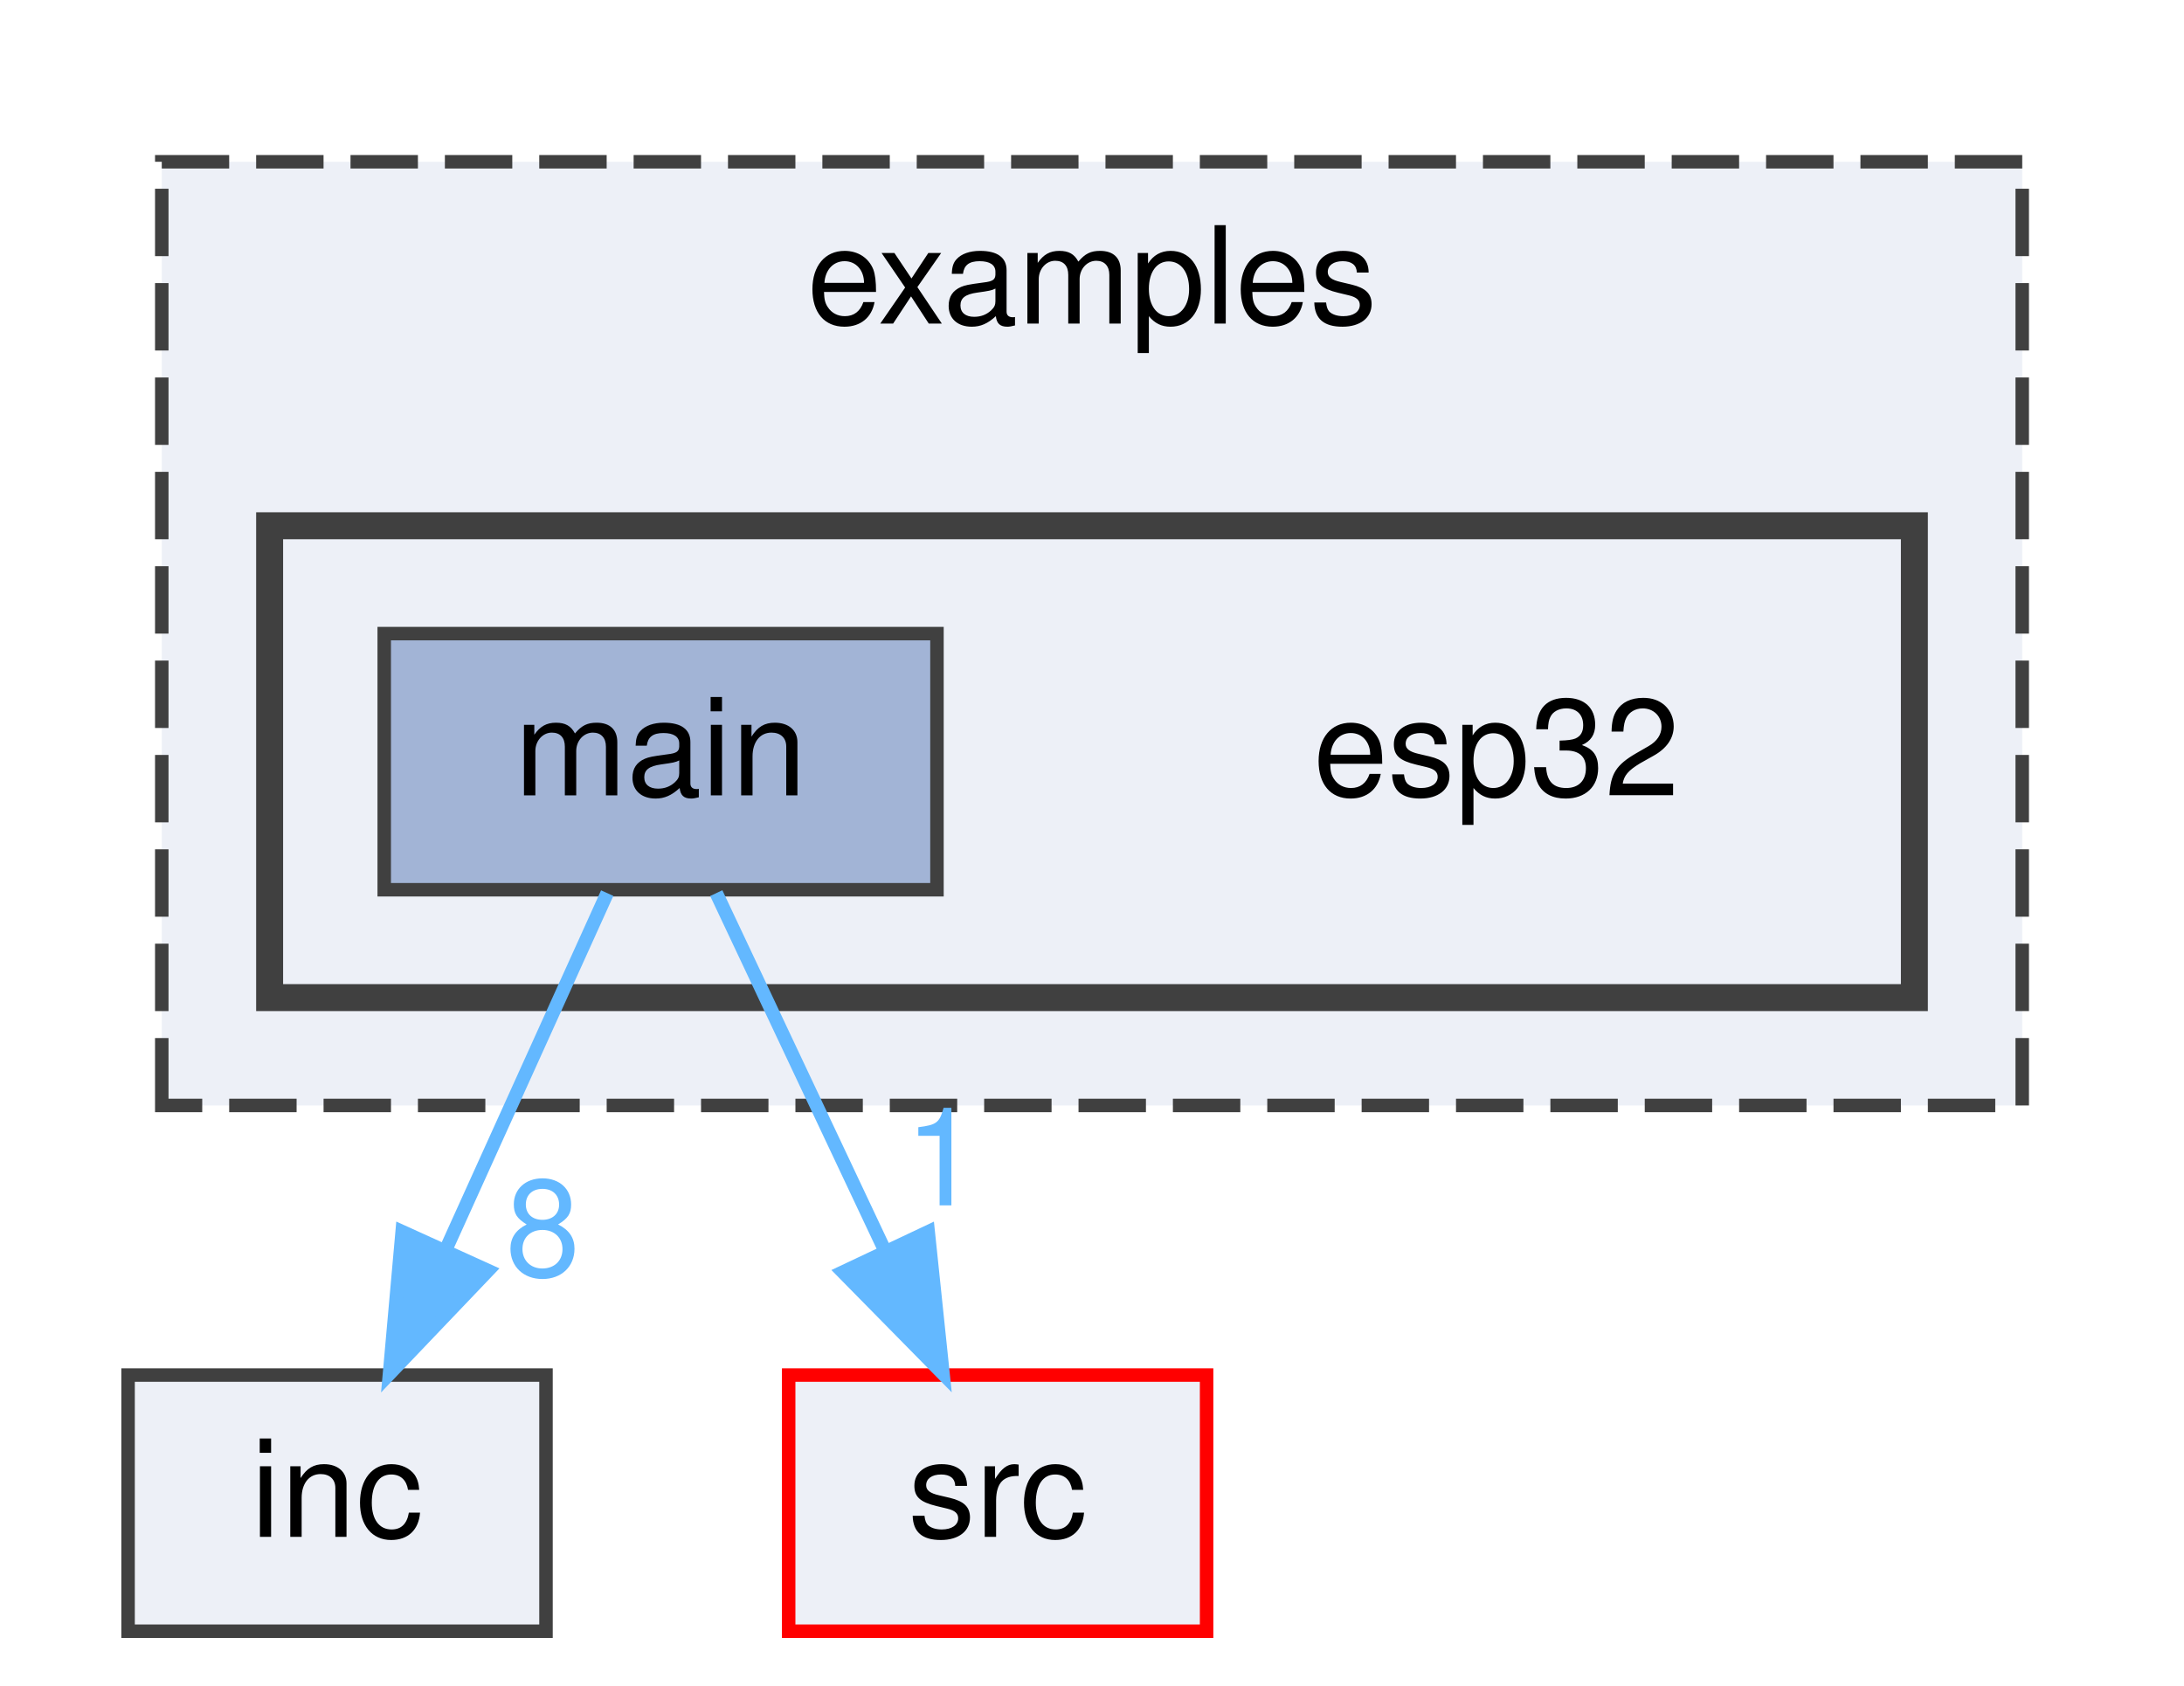
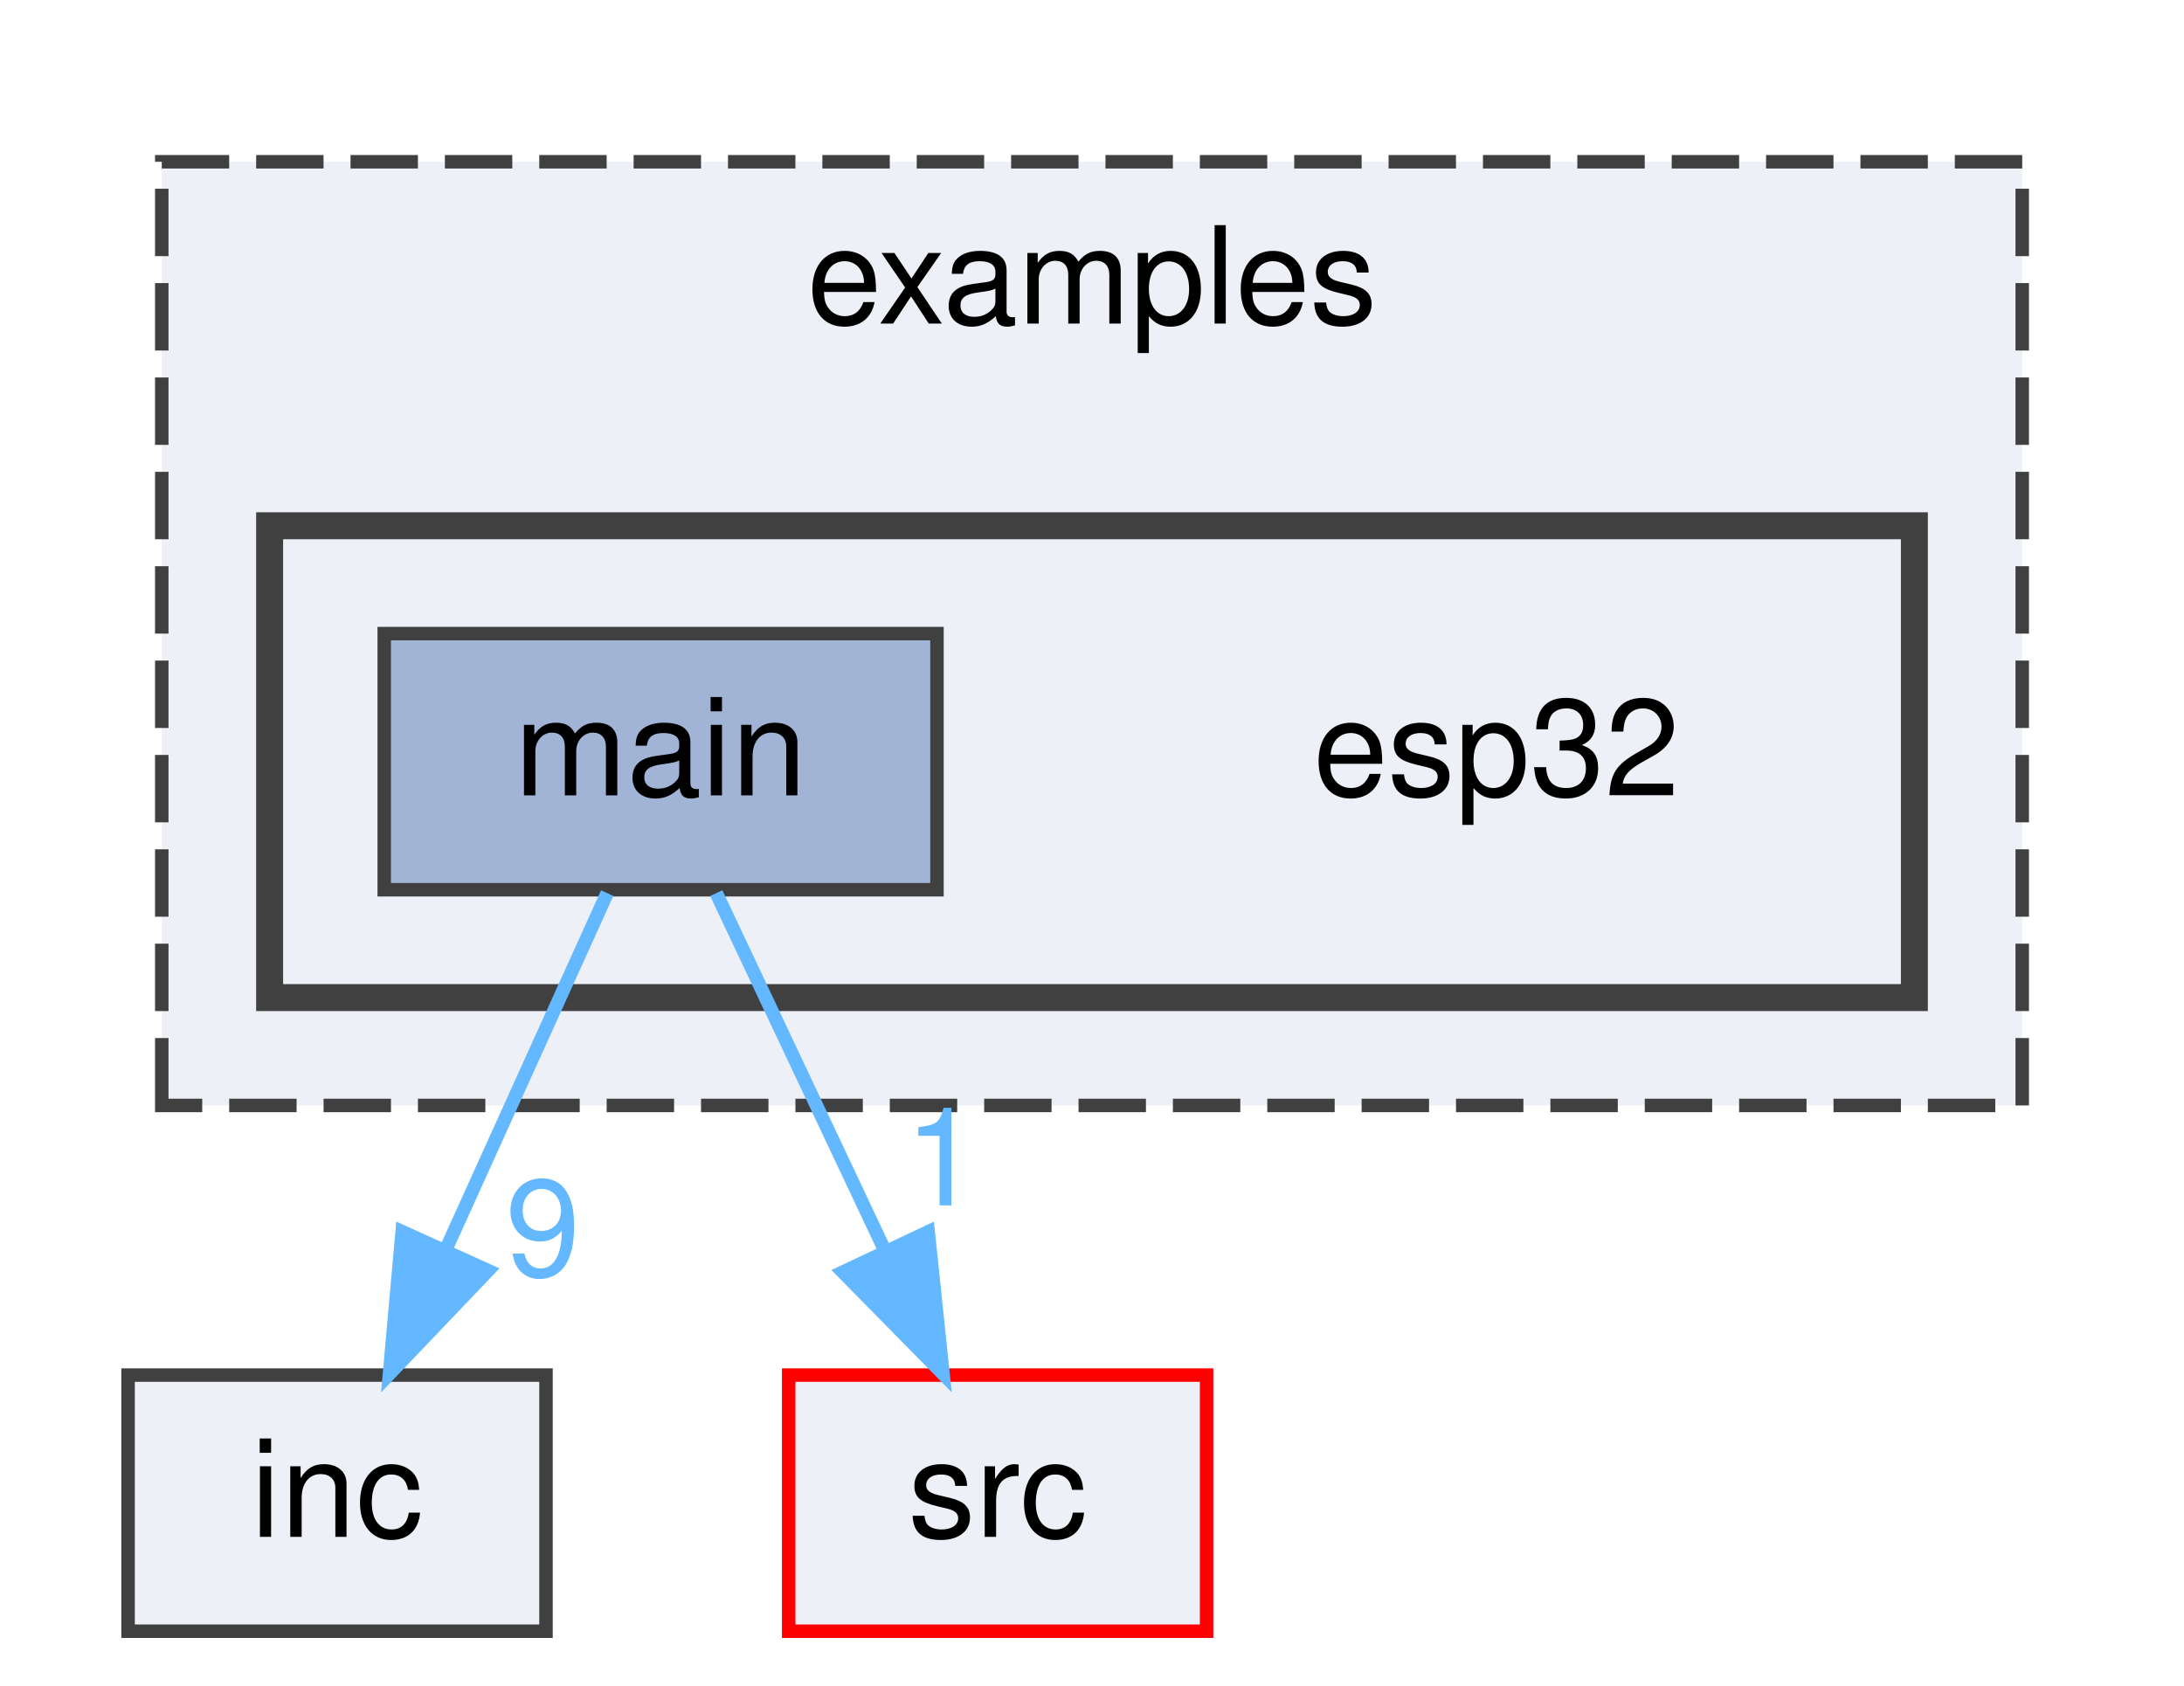
<svg xmlns="http://www.w3.org/2000/svg" xmlns:xlink="http://www.w3.org/1999/xlink" width="162pt" height="125pt" viewBox="0.00 0.00 162.00 125.00">
  <g id="graph0" class="graph" transform="scale(1 1) rotate(0) translate(4 121)">
    <g id="clust1" class="cluster">
      <g id="a_clust1">
        <a xlink:href="dir_d28a4824dc47e487b107a5db32ef43c4.html" target="_top" xlink:title="examples">
          <polygon fill="#edf0f7" stroke="#404040" stroke-dasharray="5,2" points="8,-39 8,-109 146,-109 146,-39 8,-39" />
          <text text-anchor="middle" x="77" y="-97" font-family="Helvetica,sans-Serif" font-size="10.00">examples</text>
        </a>
      </g>
    </g>
    <g id="clust2" class="cluster">
      <g id="a_clust2">
        <a xlink:href="dir_74be4f6a8c360206df72b1bb4057fb39.html" target="_top">
          <polygon fill="#edf0f7" stroke="#404040" stroke-width="2" points="16,-47 16,-82 138,-82 138,-47 16,-47" />
        </a>
      </g>
    </g>
    <g id="node1" class="node">
      <text text-anchor="middle" x="107" y="-62" font-family="Helvetica,sans-Serif" font-size="10.00">esp32</text>
    </g>
    <g id="node2" class="node">
      <g id="a_node2">
        <a xlink:href="dir_7751913d9073a449937b5bcfd50bf3a6.html" target="_top" xlink:title="main">
          <polygon fill="#a2b4d6" stroke="#404040" points="65.5,-74 24.5,-74 24.5,-55 65.5,-55 65.5,-74" />
          <text text-anchor="middle" x="45" y="-62" font-family="Helvetica,sans-Serif" font-size="10.00">main</text>
        </a>
      </g>
    </g>
    <g id="node3" class="node">
      <g id="a_node3">
        <a xlink:href="dir_bfccd401955b95cf8c75461437045ac0.html" target="_top" xlink:title="inc">
          <polygon fill="#edf0f7" stroke="#404040" points="36.5,-19 5.5,-19 5.5,0 36.5,0 36.5,-19" />
          <text text-anchor="middle" x="21" y="-7" font-family="Helvetica,sans-Serif" font-size="10.00">inc</text>
        </a>
      </g>
    </g>
    <g id="edge2" class="edge">
      <g id="a_edge2">
        <a xlink:href="dir_000004_000003.html" target="_top">
          <path fill="none" stroke="#63b8ff" d="M41.04,-54.75C37.79,-47.57 33.08,-37.18 29.05,-28.27" />
          <polygon fill="#63b8ff" stroke="#63b8ff" points="32.2,-26.75 24.89,-19.09 25.83,-29.64 32.2,-26.75" />
        </a>
      </g>
      <g id="a_edge2-headlabel">
-         <a xlink:href="dir_000004_000003.html" target="_top" xlink:title="8">
-           <text text-anchor="middle" x="36.27" y="-26.36" font-family="Helvetica,sans-Serif" font-size="10.00" fill="#63b8ff">8</text>
+         <a xlink:href="dir_000004_000003.html" target="_top" xlink:title="9">
+           <text text-anchor="middle" x="36.27" y="-26.36" font-family="Helvetica,sans-Serif" font-size="10.00" fill="#63b8ff">9</text>
        </a>
      </g>
    </g>
    <g id="node4" class="node">
      <g id="a_node4">
        <a xlink:href="dir_68267d1309a1af8e8297ef4c3efbcdba.html" target="_top" xlink:title="src">
          <polygon fill="#edf0f7" stroke="red" points="85.5,-19 54.5,-19 54.5,0 85.5,0 85.5,-19" />
          <text text-anchor="middle" x="70" y="-7" font-family="Helvetica,sans-Serif" font-size="10.00">src</text>
        </a>
      </g>
    </g>
    <g id="edge1" class="edge">
      <g id="a_edge1">
        <a xlink:href="dir_000004_000005.html" target="_top">
          <path fill="none" stroke="#63b8ff" d="M49.13,-54.75C52.51,-47.57 57.42,-37.18 61.62,-28.27" />
          <polygon fill="#63b8ff" stroke="#63b8ff" points="64.85,-29.63 65.95,-19.09 58.52,-26.64 64.85,-29.63" />
        </a>
      </g>
      <g id="a_edge1-headlabel">
        <a xlink:href="dir_000004_000005.html" target="_top" xlink:title="1">
          <text text-anchor="middle" x="65.88" y="-31.59" font-family="Helvetica,sans-Serif" font-size="10.00" fill="#63b8ff">1</text>
        </a>
      </g>
    </g>
  </g>
</svg>
